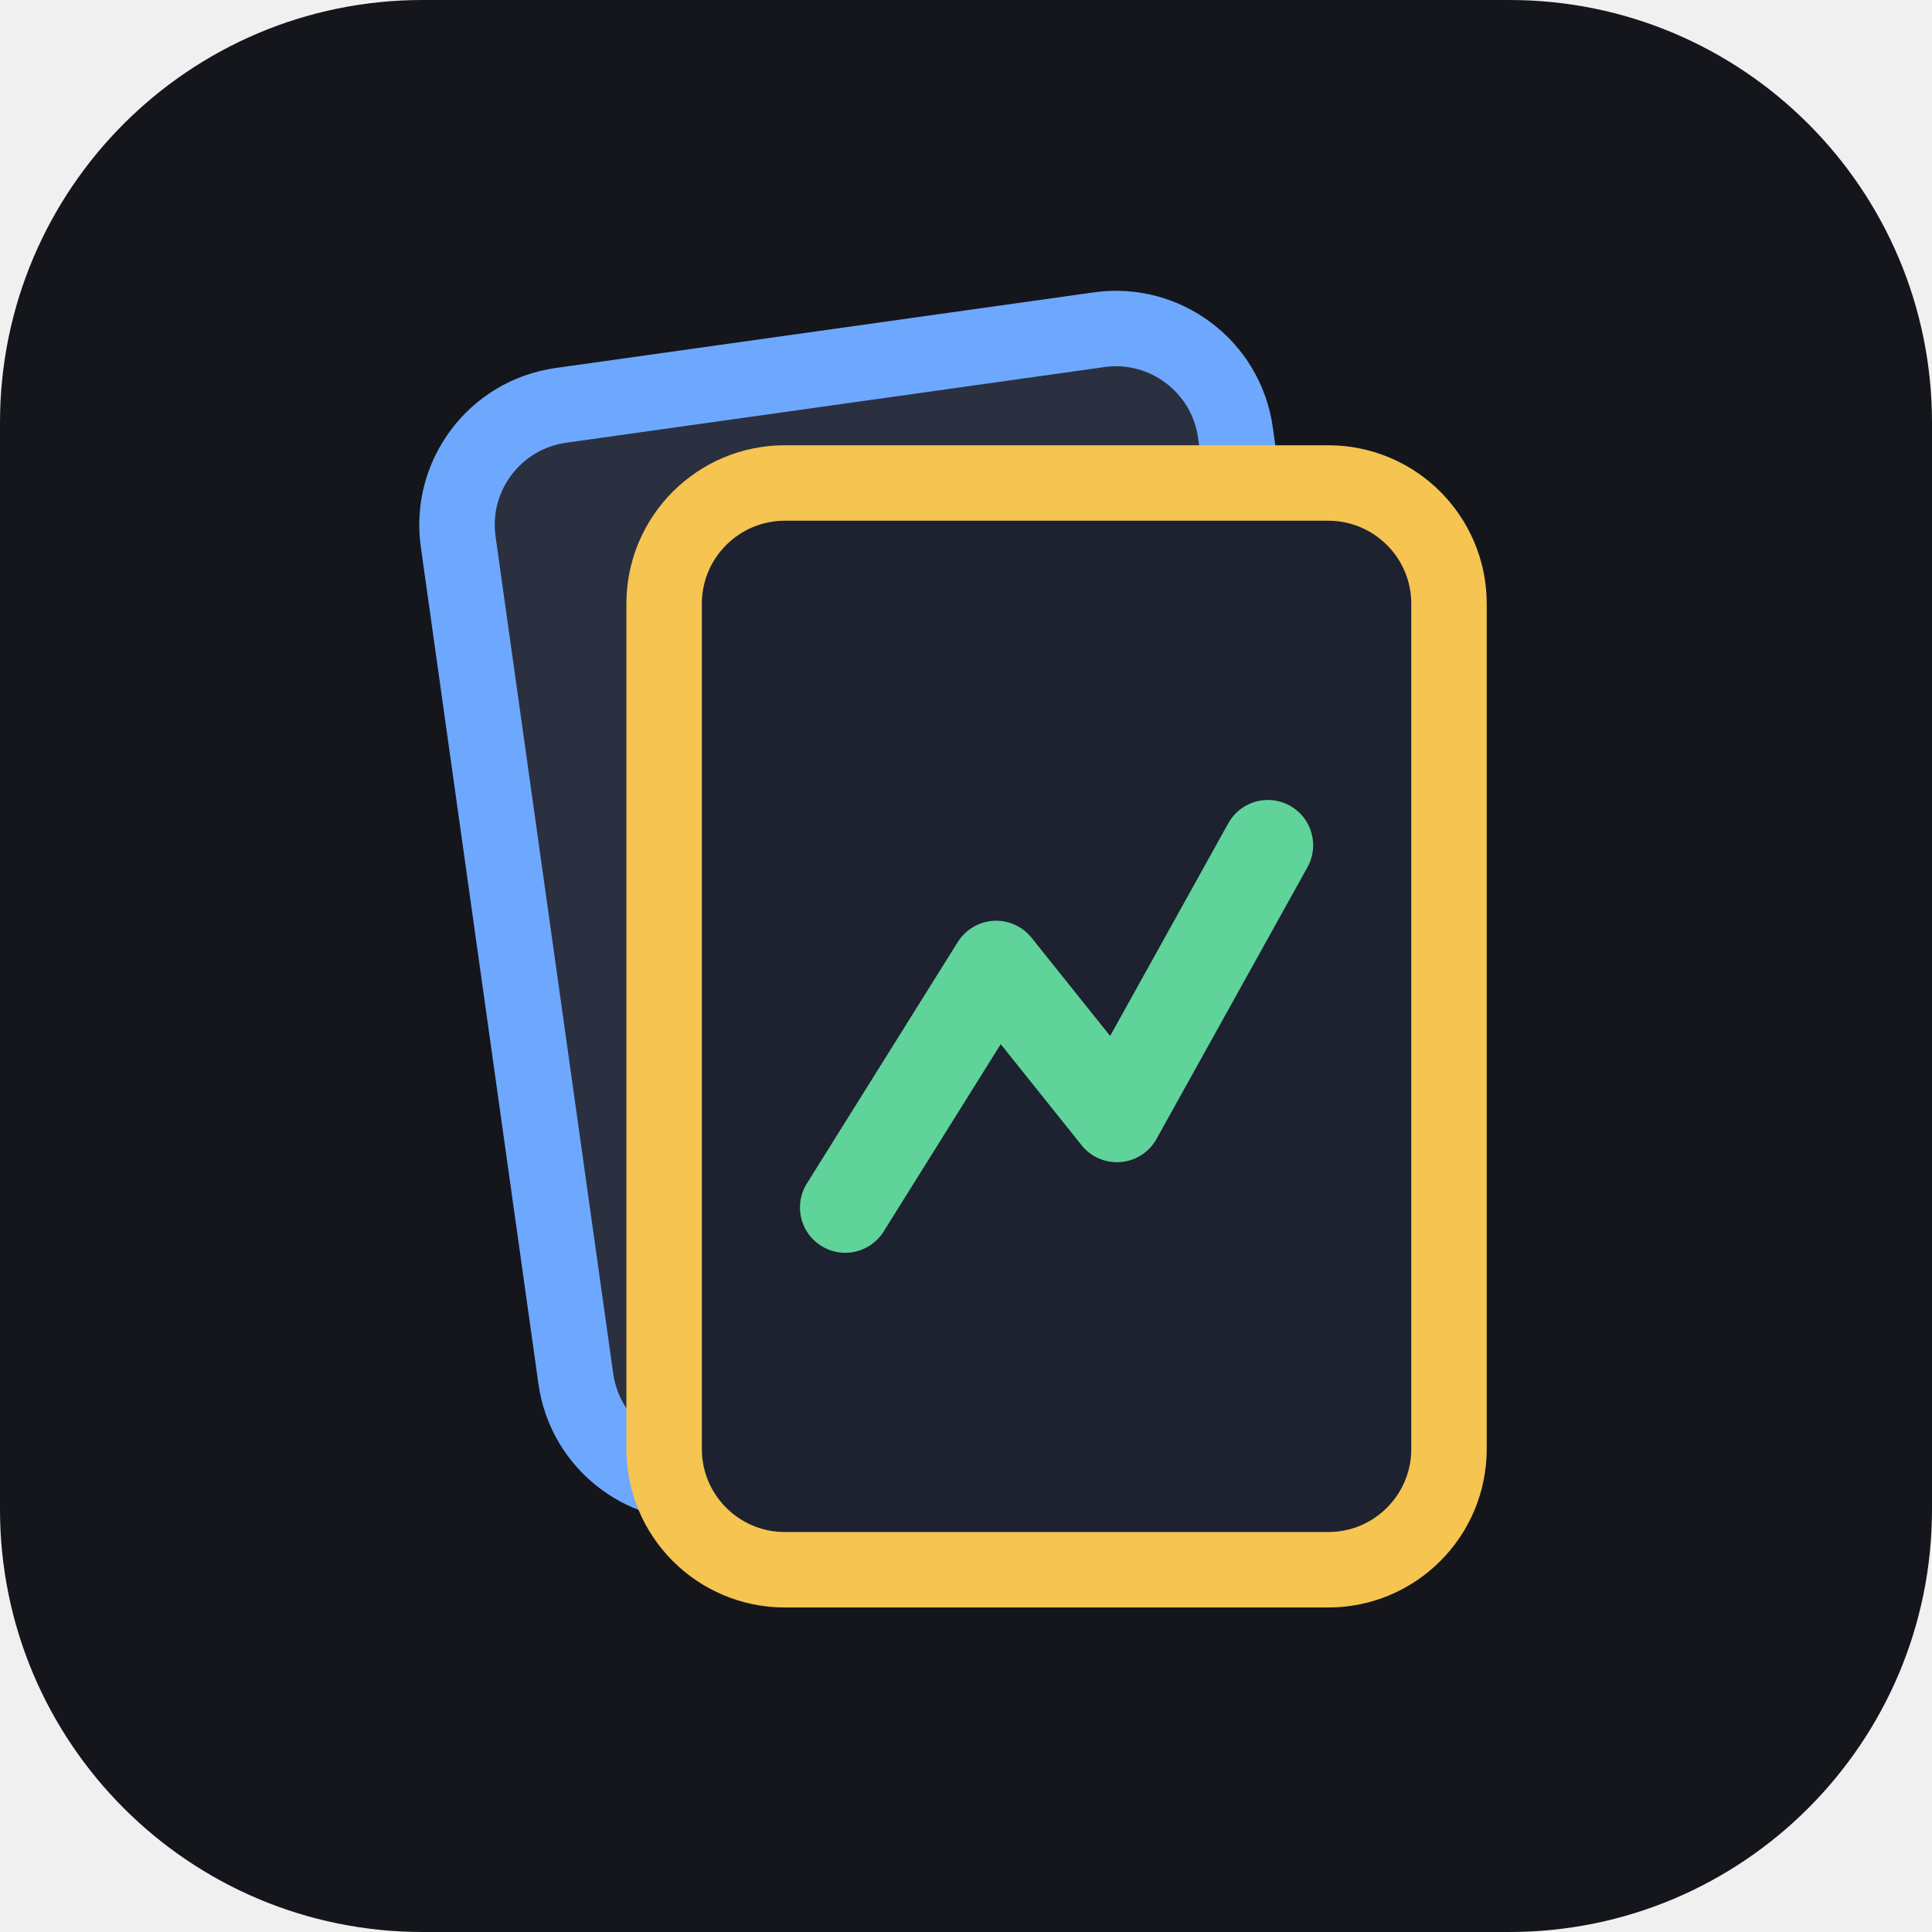
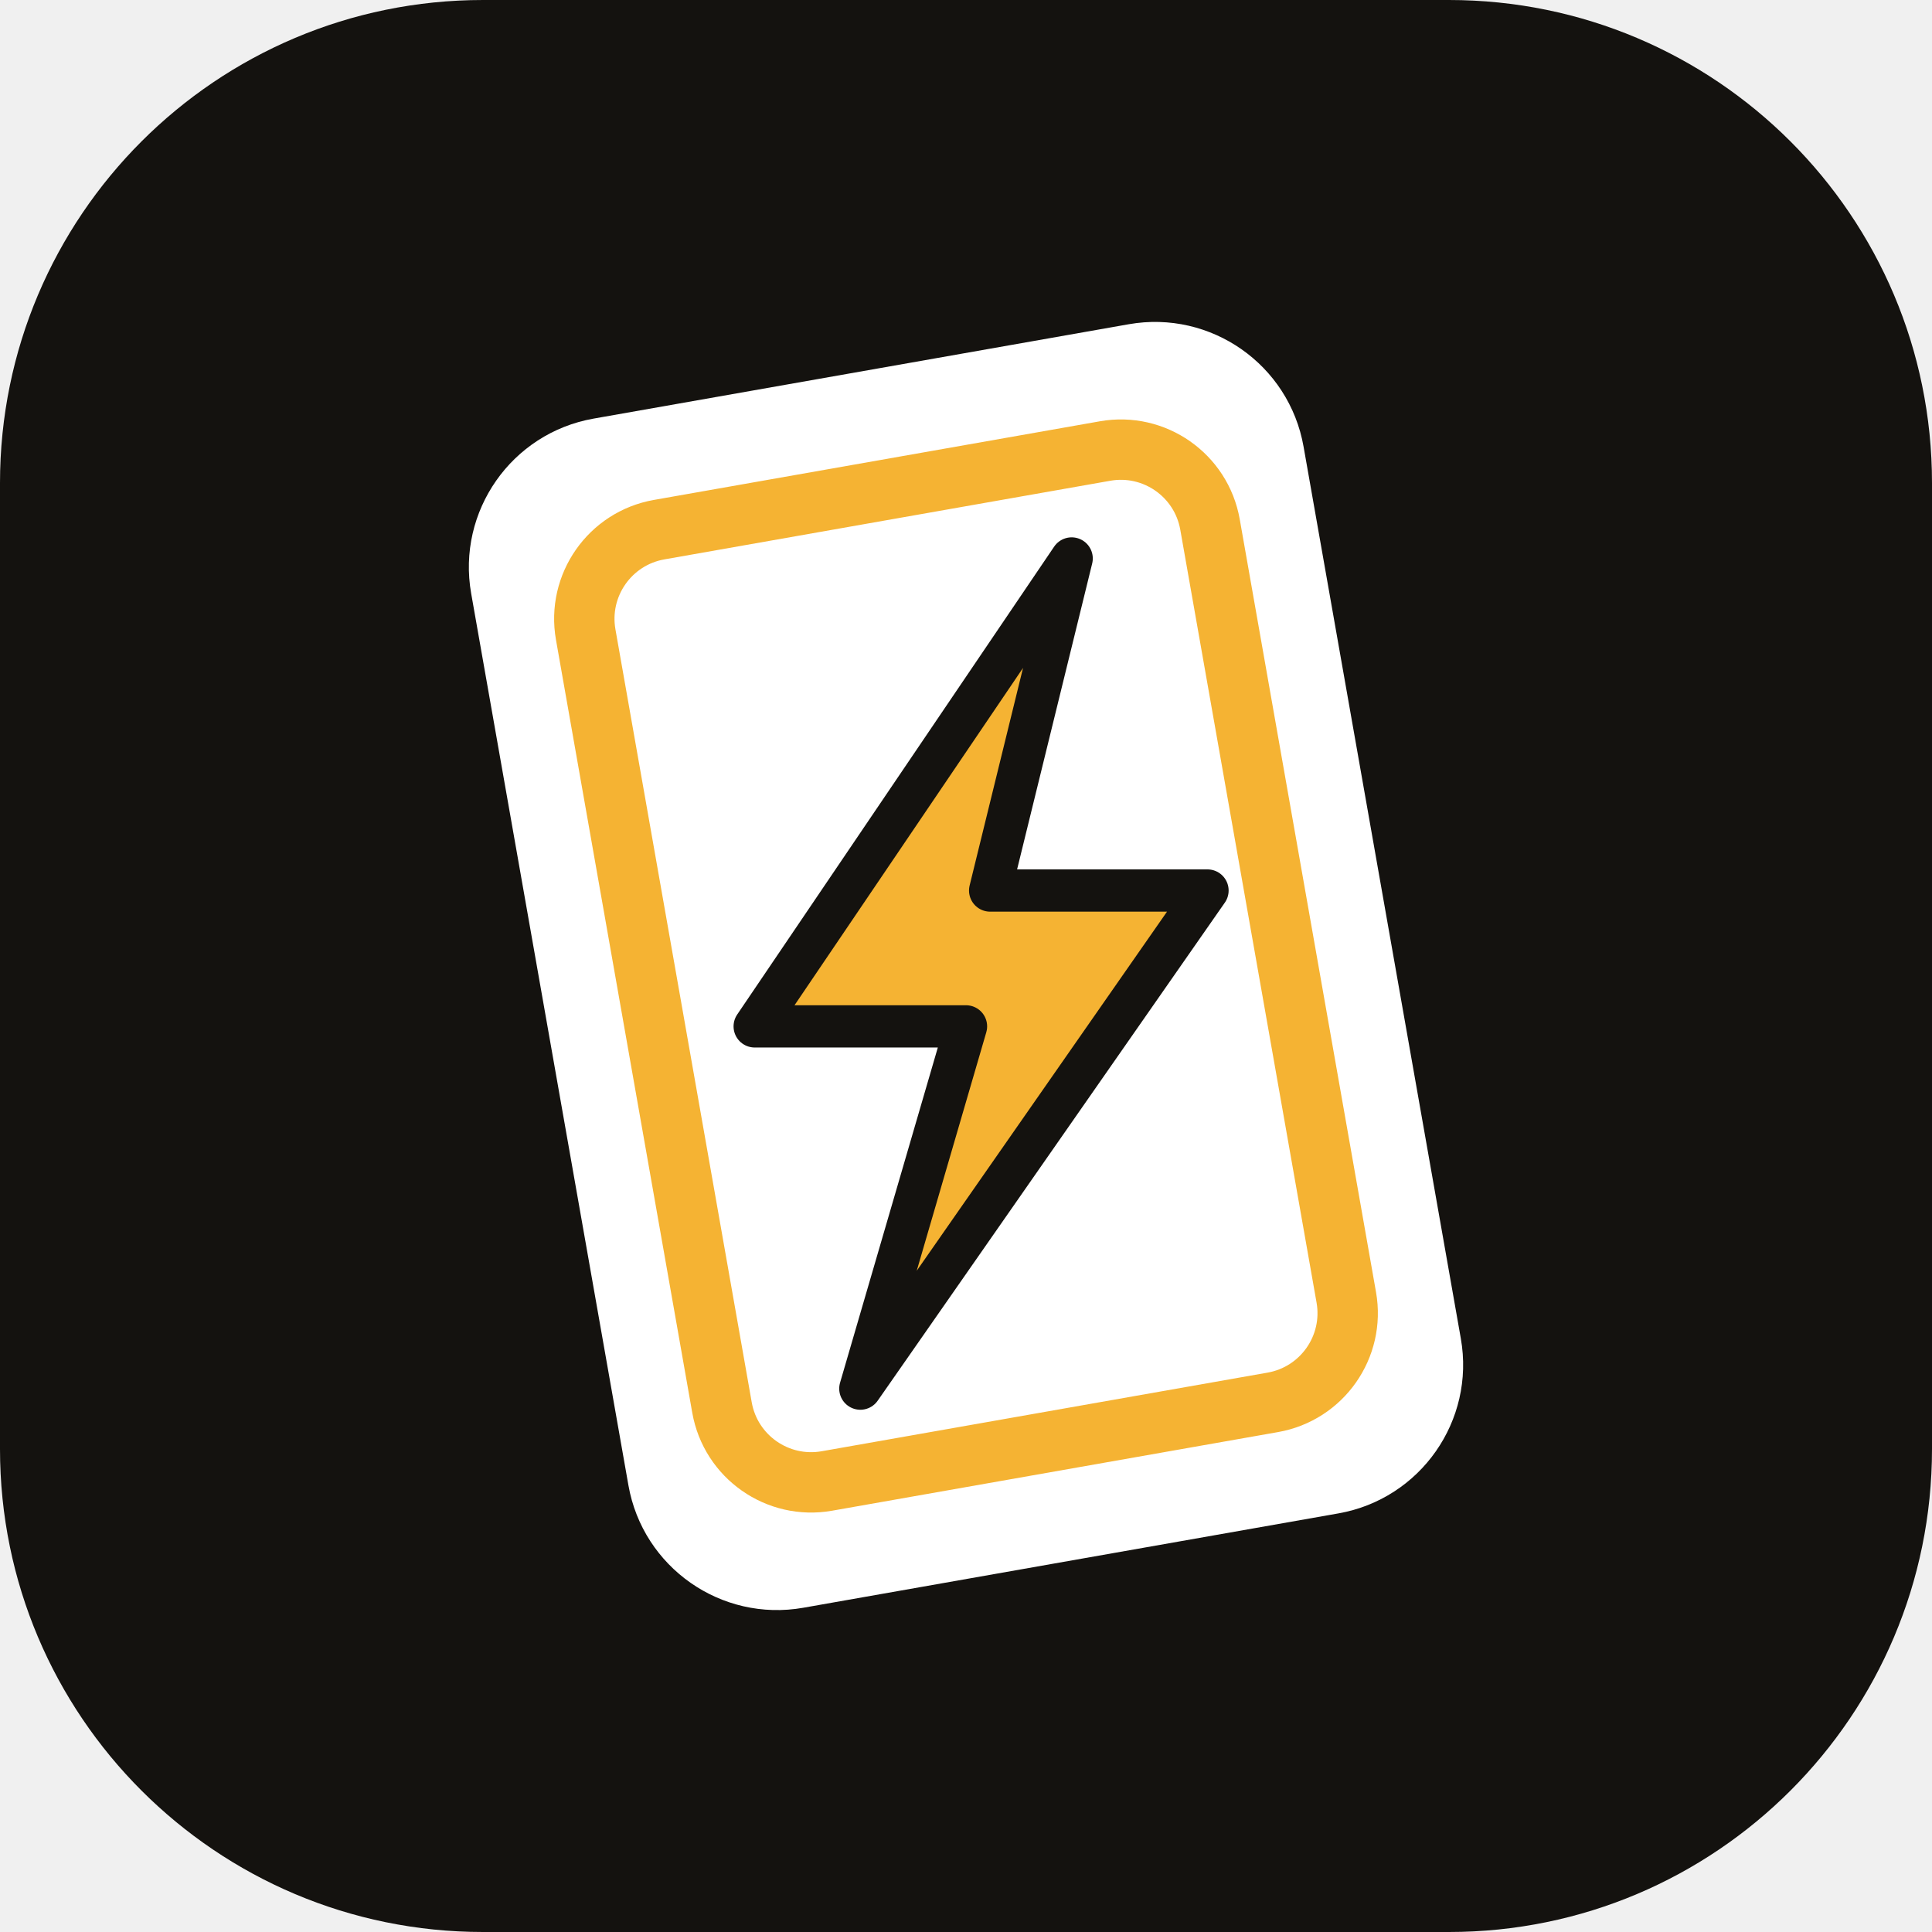
<svg xmlns="http://www.w3.org/2000/svg" viewBox="0 0 64 64">
-   <rect width="64" height="64" rx="14" fill="#14161c" />
-   <rect x="17" y="12" width="26" height="36" rx="4" fill="#2b3040" stroke="#6ea8fe" stroke-width="2.5" transform="rotate(-8 30 30)" />
-   <rect x="22" y="16" width="26" height="36" rx="4" fill="#1d2130" stroke="#f5c451" stroke-width="2.5" />
-   <path d="M28 40l5-8 4 5 5-9" fill="none" stroke="#5fd39a" stroke-width="3" stroke-linecap="round" stroke-linejoin="round" />
+   <rect width="64" height="64" rx="16" fill="#14120f" />
+   <rect x="18" y="12" width="28" height="40" rx="5" fill="#ffffff" transform="rotate(-10 32 32)" />
+   <rect x="21.5" y="16" width="21" height="32" rx="3" fill="none" stroke="#f5b333" stroke-width="2" transform="rotate(-10 32 32)" />
+   <path d="M35.5 18.5 25 34h7l-3.5 12L40 29.5h-7.2z" fill="#f5b333" stroke="#14120f" stroke-width="1.4" stroke-linejoin="round" />
</svg>
